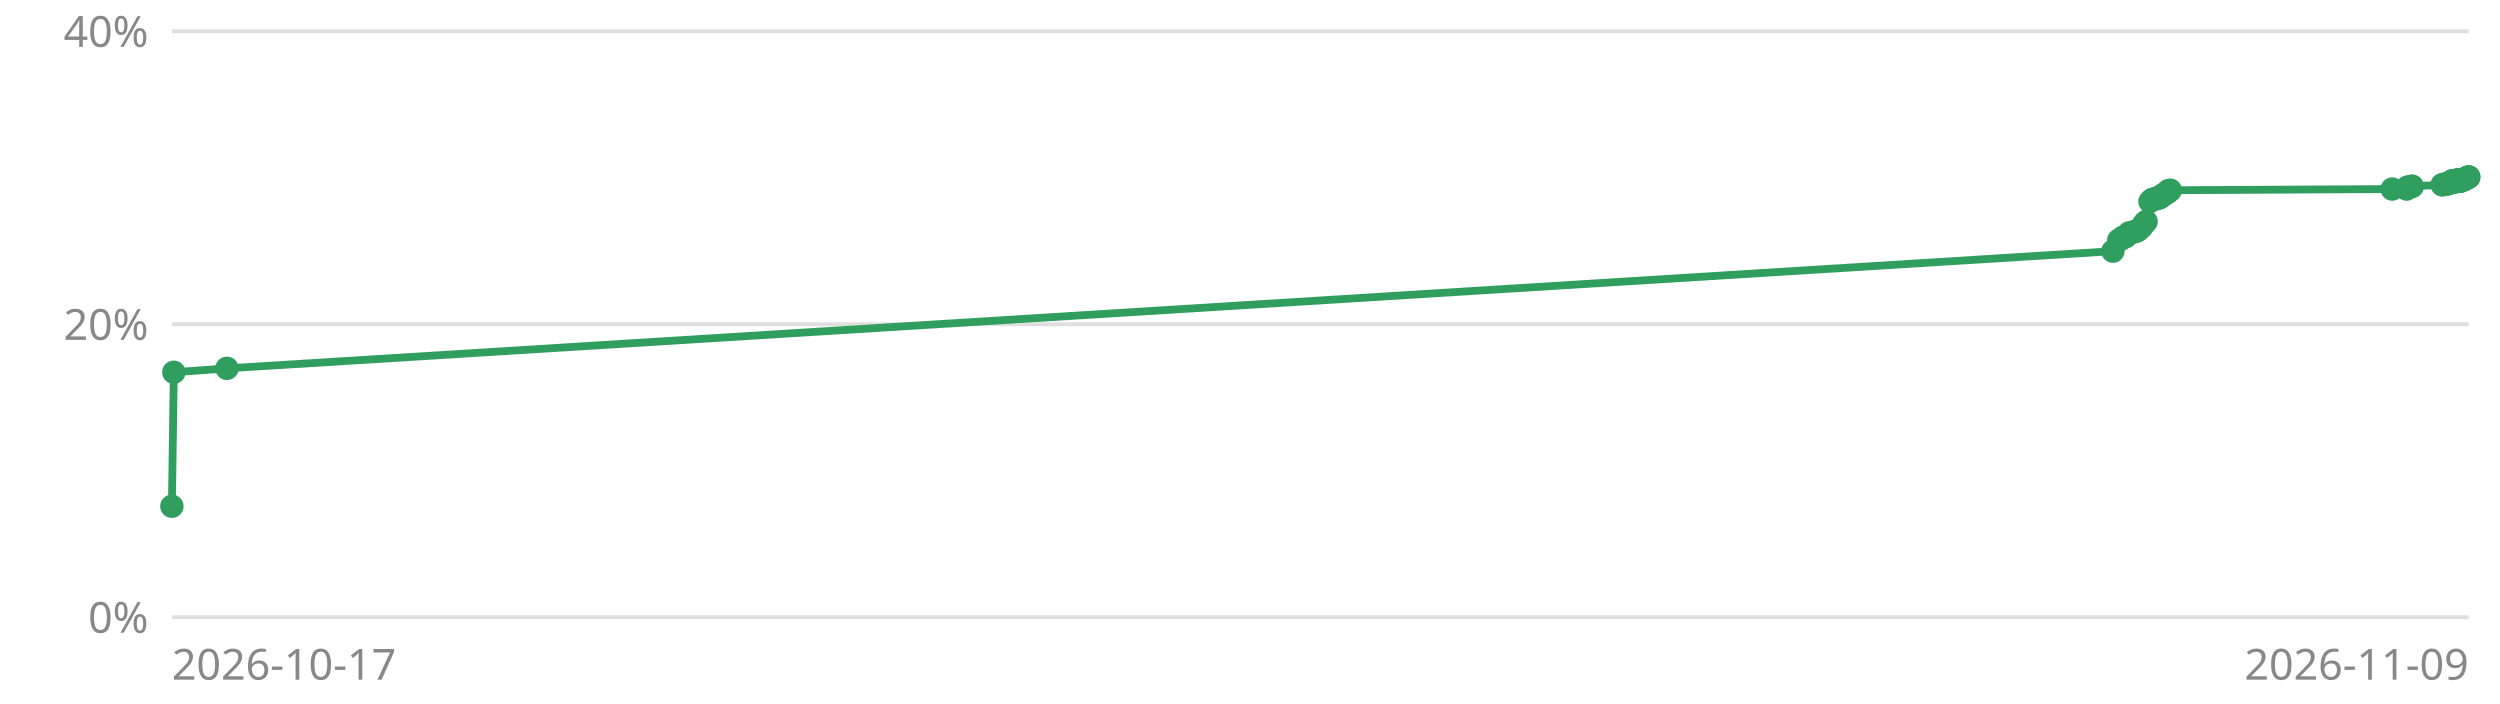
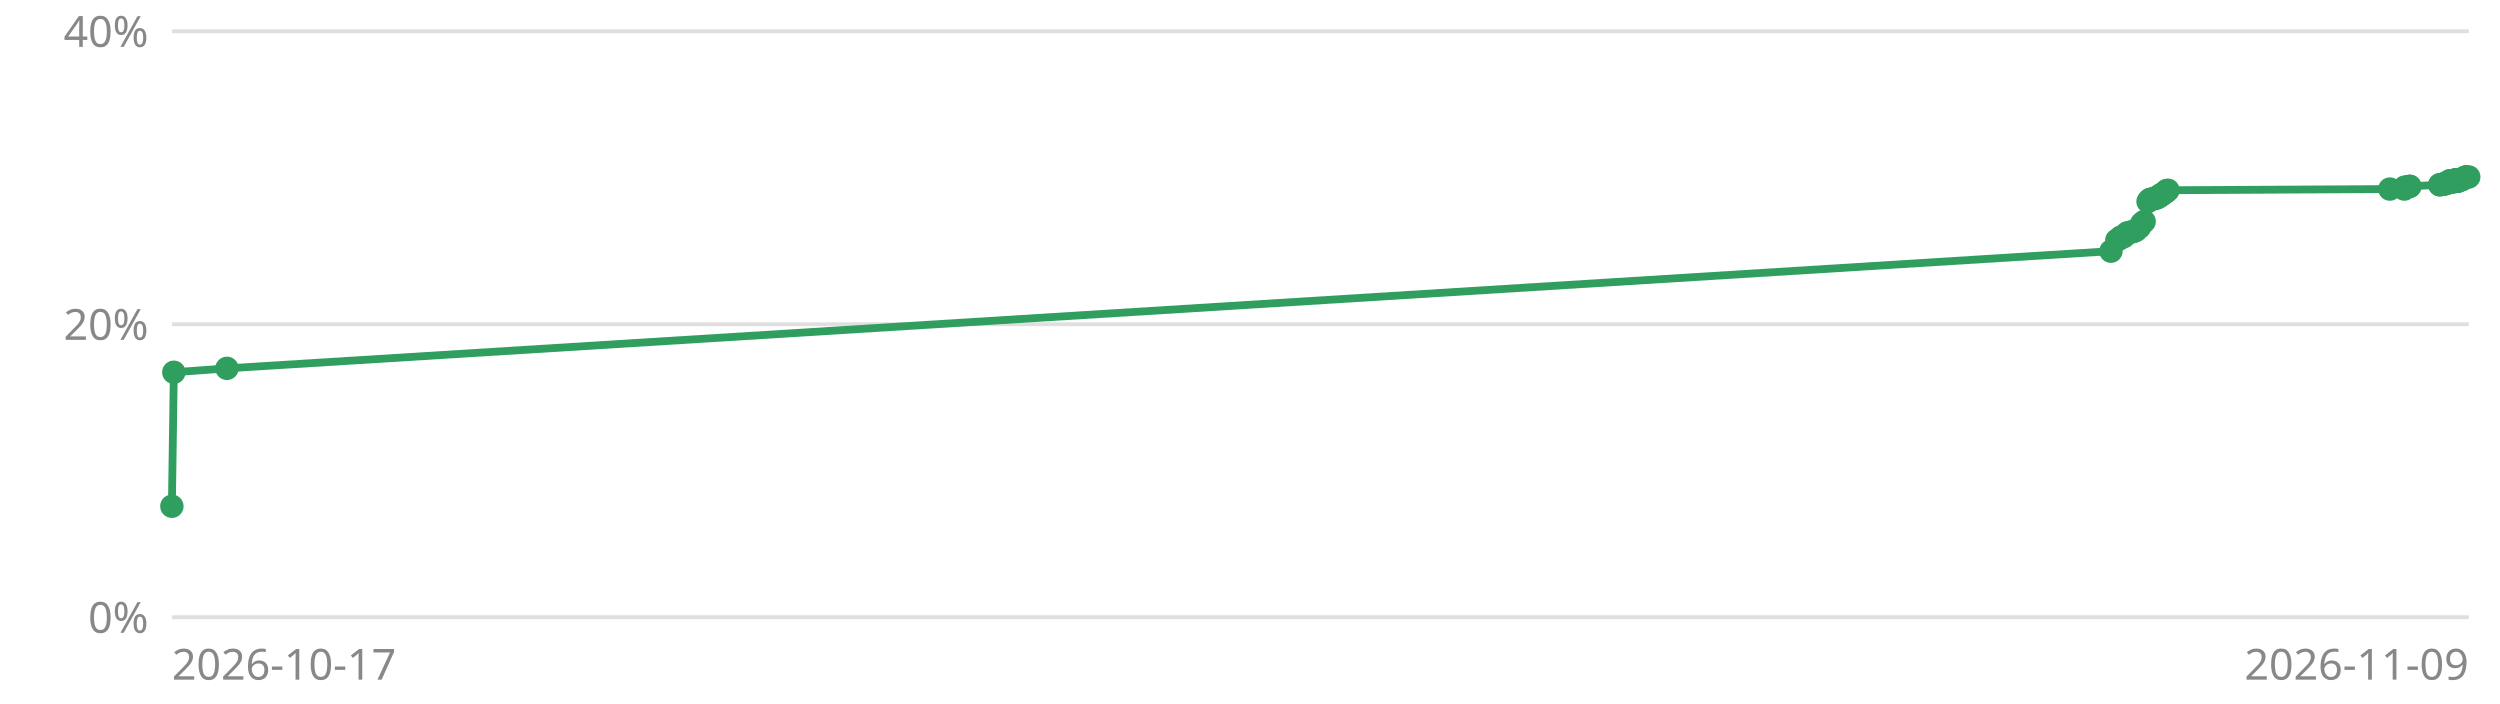
<svg xmlns="http://www.w3.org/2000/svg" viewBox="0 0 640 180" width="640" height="180" font-family="system-ui,sans-serif" font-size="11" fill="#888">
  <line x1="44" x2="632" y1="158.0" y2="158.0" stroke="#8884" />
  <text x="38" y="162.0" text-anchor="end">0%</text>
  <line x1="44" x2="632" y1="83.0" y2="83.0" stroke="#8884" />
  <text x="38" y="87.0" text-anchor="end">20%</text>
  <line x1="44" x2="632" y1="8.0" y2="8.0" stroke="#8884" />
  <text x="38" y="12.0" text-anchor="end">40%</text>
-   <polyline points="44.0,129.6 44.5,95.3 58.1,94.3 540.9,64.3 542.4,61.5 543.0,61.2 543.5,60.7 544.2,60.6 545.0,59.8 545.1,59.6 546.4,59.3 546.6,59.3 547.3,59.0 548.2,58.2 548.9,57.2 549.4,56.7 550.4,51.6 550.9,51.1 551.2,51.0 551.9,50.9 551.9,50.8 552.8,50.7 552.9,50.4 553.3,50.3 553.4,50.2 553.8,49.8 553.9,49.9 554.1,49.7 554.9,49.3 555.1,48.8 555.6,48.7 612.4,48.4 616.1,48.4 616.3,47.9 617.0,47.8 617.5,47.7 617.5,47.7 625.2,47.3 625.3,47.3 626.1,47.1 626.1,47.1 626.3,47.1 626.3,47.1 626.9,47.0 627.4,46.6 627.7,46.3 627.9,46.3 628.0,46.3 628.1,46.5 628.2,46.5 628.3,46.5 628.4,46.5 628.4,46.5 628.6,46.6 628.7,46.2 628.7,46.2 628.8,46.2 628.8,46.2 628.9,46.2 629.1,46.1 629.2,46.1 629.6,46.0 629.7,46.4 629.8,46.4 629.8,46.4 629.9,46.3 629.9,46.2 630.0,46.1 630.2,46.1 630.3,46.0 630.5,46.0 630.8,46.0 630.9,46.0 631.3,45.6 631.6,45.5 631.6,45.5 631.7,45.4 631.8,45.4 631.9,45.4 632.0,45.3 632.0,45.3" fill="none" stroke="#2f9e5f" stroke-width="2" stroke-linejoin="round" />
+   <polyline points="44.0,129.6 44.5,95.3 58.1,94.3 540.4,64.3 541.9,61.5 542.5,61.2 542.9,60.7 543.7,60.6 544.5,59.8 544.6,59.6 545.8,59.3 546.1,59.3 546.8,59.0 547.7,58.2 548.3,57.2 548.9,56.7 549.9,51.6 550.3,51.1 550.6,51.0 551.3,50.9 551.4,50.8 552.2,50.7 552.3,50.4 552.8,50.3 552.9,50.2 553.2,49.8 553.4,49.9 553.6,49.7 554.3,49.3 554.6,48.8 555.0,48.7 611.8,48.4 615.5,48.4 615.6,47.9 616.4,47.8 616.9,47.7 616.9,47.7 624.6,47.3 624.6,47.3 625.5,47.1 625.5,47.1 625.7,47.1 625.7,47.1 626.3,47.0 626.8,46.6 627.1,46.3 627.2,46.3 627.4,46.3 627.5,46.5 627.6,46.5 627.7,46.5 627.8,46.5 627.8,46.5 628.0,46.6 628.0,46.2 628.1,46.2 628.2,46.2 628.2,46.2 628.3,46.2 628.5,46.1 628.6,46.1 629.0,46.0 629.0,46.4 629.1,46.4 629.2,46.4 629.3,46.3 629.3,46.2 629.4,46.1 629.6,46.1 629.7,46.0 629.9,46.0 630.1,46.0 630.3,46.0 630.7,45.6 630.9,45.5 631.0,45.5 631.1,45.4 631.2,45.4 631.3,45.4 631.3,45.3 631.4,45.3 632.0,45.3" fill="none" stroke="#2f9e5f" stroke-width="2" stroke-linejoin="round" />
  <g fill="#2f9e5f">
    <circle cx="44.0" cy="129.6" r="3" />
    <circle cx="44.5" cy="95.3" r="3" />
    <circle cx="58.1" cy="94.3" r="3" />
-     <circle cx="540.9" cy="64.3" r="3" />
-     <circle cx="542.4" cy="61.5" r="3" />
-     <circle cx="543.0" cy="61.2" r="3" />
-     <circle cx="543.5" cy="60.7" r="3" />
-     <circle cx="544.2" cy="60.6" r="3" />
-     <circle cx="545.0" cy="59.8" r="3" />
-     <circle cx="545.1" cy="59.6" r="3" />
-     <circle cx="546.4" cy="59.3" r="3" />
-     <circle cx="546.6" cy="59.3" r="3" />
-     <circle cx="547.3" cy="59.0" r="3" />
-     <circle cx="548.2" cy="58.2" r="3" />
-     <circle cx="548.9" cy="57.2" r="3" />
-     <circle cx="549.4" cy="56.7" r="3" />
-     <circle cx="550.4" cy="51.6" r="3" />
-     <circle cx="550.9" cy="51.1" r="3" />
-     <circle cx="551.2" cy="51.0" r="3" />
-     <circle cx="551.9" cy="50.9" r="3" />
-     <circle cx="551.9" cy="50.8" r="3" />
-     <circle cx="552.8" cy="50.7" r="3" />
-     <circle cx="552.9" cy="50.4" r="3" />
-     <circle cx="553.3" cy="50.3" r="3" />
-     <circle cx="553.4" cy="50.2" r="3" />
-     <circle cx="553.8" cy="49.8" r="3" />
-     <circle cx="553.9" cy="49.9" r="3" />
-     <circle cx="554.1" cy="49.7" r="3" />
-     <circle cx="554.9" cy="49.3" r="3" />
-     <circle cx="555.1" cy="48.8" r="3" />
-     <circle cx="555.6" cy="48.7" r="3" />
-     <circle cx="612.4" cy="48.4" r="3" />
-     <circle cx="616.1" cy="48.4" r="3" />
-     <circle cx="616.3" cy="47.9" r="3" />
-     <circle cx="617.0" cy="47.8" r="3" />
-     <circle cx="617.5" cy="47.7" r="3" />
-     <circle cx="617.5" cy="47.7" r="3" />
-     <circle cx="625.2" cy="47.3" r="3" />
-     <circle cx="625.3" cy="47.3" r="3" />
-     <circle cx="626.1" cy="47.1" r="3" />
-     <circle cx="626.1" cy="47.1" r="3" />
-     <circle cx="626.3" cy="47.1" r="3" />
-     <circle cx="626.3" cy="47.1" r="3" />
-     <circle cx="626.9" cy="47.0" r="3" />
-     <circle cx="627.4" cy="46.6" r="3" />
-     <circle cx="627.7" cy="46.3" r="3" />
-     <circle cx="627.9" cy="46.3" r="3" />
-     <circle cx="628.0" cy="46.3" r="3" />
-     <circle cx="628.1" cy="46.5" r="3" />
-     <circle cx="628.2" cy="46.5" r="3" />
-     <circle cx="628.3" cy="46.5" r="3" />
-     <circle cx="628.4" cy="46.5" r="3" />
-     <circle cx="628.4" cy="46.5" r="3" />
-     <circle cx="628.6" cy="46.6" r="3" />
-     <circle cx="628.7" cy="46.2" r="3" />
-     <circle cx="628.7" cy="46.2" r="3" />
-     <circle cx="628.8" cy="46.2" r="3" />
-     <circle cx="628.8" cy="46.2" r="3" />
-     <circle cx="628.9" cy="46.2" r="3" />
-     <circle cx="629.1" cy="46.1" r="3" />
-     <circle cx="629.2" cy="46.1" r="3" />
-     <circle cx="629.6" cy="46.0" r="3" />
-     <circle cx="629.7" cy="46.4" r="3" />
-     <circle cx="629.8" cy="46.4" r="3" />
-     <circle cx="629.8" cy="46.4" r="3" />
-     <circle cx="629.9" cy="46.3" r="3" />
-     <circle cx="629.9" cy="46.2" r="3" />
-     <circle cx="630.0" cy="46.1" r="3" />
-     <circle cx="630.2" cy="46.1" r="3" />
+     <circle cx="540.4" cy="64.3" r="3" />
+     <circle cx="541.9" cy="61.5" r="3" />
+     <circle cx="542.5" cy="61.2" r="3" />
+     <circle cx="542.9" cy="60.7" r="3" />
+     <circle cx="543.7" cy="60.6" r="3" />
+     <circle cx="544.5" cy="59.8" r="3" />
+     <circle cx="544.6" cy="59.6" r="3" />
+     <circle cx="545.8" cy="59.3" r="3" />
+     <circle cx="546.1" cy="59.3" r="3" />
+     <circle cx="546.8" cy="59.0" r="3" />
+     <circle cx="547.7" cy="58.2" r="3" />
+     <circle cx="548.3" cy="57.2" r="3" />
+     <circle cx="548.9" cy="56.7" r="3" />
+     <circle cx="549.9" cy="51.6" r="3" />
+     <circle cx="550.3" cy="51.1" r="3" />
+     <circle cx="550.6" cy="51.0" r="3" />
+     <circle cx="551.3" cy="50.9" r="3" />
+     <circle cx="551.4" cy="50.8" r="3" />
+     <circle cx="552.2" cy="50.7" r="3" />
+     <circle cx="552.3" cy="50.4" r="3" />
+     <circle cx="552.8" cy="50.3" r="3" />
+     <circle cx="552.9" cy="50.2" r="3" />
+     <circle cx="553.2" cy="49.8" r="3" />
+     <circle cx="553.4" cy="49.9" r="3" />
+     <circle cx="553.6" cy="49.7" r="3" />
+     <circle cx="554.3" cy="49.3" r="3" />
+     <circle cx="554.6" cy="48.8" r="3" />
+     <circle cx="555.0" cy="48.7" r="3" />
+     <circle cx="611.8" cy="48.4" r="3" />
+     <circle cx="615.5" cy="48.4" r="3" />
+     <circle cx="615.6" cy="47.9" r="3" />
+     <circle cx="616.4" cy="47.8" r="3" />
+     <circle cx="616.9" cy="47.7" r="3" />
+     <circle cx="616.9" cy="47.7" r="3" />
+     <circle cx="624.6" cy="47.3" r="3" />
+     <circle cx="624.6" cy="47.3" r="3" />
+     <circle cx="625.5" cy="47.1" r="3" />
+     <circle cx="625.5" cy="47.1" r="3" />
+     <circle cx="625.7" cy="47.1" r="3" />
+     <circle cx="625.7" cy="47.1" r="3" />
+     <circle cx="626.3" cy="47.0" r="3" />
+     <circle cx="626.8" cy="46.6" r="3" />
+     <circle cx="627.1" cy="46.3" r="3" />
+     <circle cx="627.2" cy="46.3" r="3" />
+     <circle cx="627.4" cy="46.3" r="3" />
+     <circle cx="627.5" cy="46.5" r="3" />
+     <circle cx="627.6" cy="46.5" r="3" />
+     <circle cx="627.7" cy="46.5" r="3" />
+     <circle cx="627.8" cy="46.5" r="3" />
+     <circle cx="627.8" cy="46.5" r="3" />
+     <circle cx="628.0" cy="46.6" r="3" />
+     <circle cx="628.0" cy="46.2" r="3" />
+     <circle cx="628.1" cy="46.2" r="3" />
+     <circle cx="628.2" cy="46.2" r="3" />
+     <circle cx="628.2" cy="46.2" r="3" />
+     <circle cx="628.3" cy="46.2" r="3" />
+     <circle cx="628.5" cy="46.1" r="3" />
+     <circle cx="628.6" cy="46.1" r="3" />
+     <circle cx="629.0" cy="46.0" r="3" />
+     <circle cx="629.0" cy="46.4" r="3" />
+     <circle cx="629.1" cy="46.4" r="3" />
+     <circle cx="629.2" cy="46.4" r="3" />
+     <circle cx="629.3" cy="46.3" r="3" />
+     <circle cx="629.3" cy="46.2" r="3" />
+     <circle cx="629.4" cy="46.1" r="3" />
+     <circle cx="629.6" cy="46.1" r="3" />
+     <circle cx="629.7" cy="46.0" r="3" />
+     <circle cx="629.9" cy="46.0" r="3" />
+     <circle cx="630.1" cy="46.0" r="3" />
    <circle cx="630.3" cy="46.0" r="3" />
-     <circle cx="630.5" cy="46.0" r="3" />
-     <circle cx="630.8" cy="46.0" r="3" />
-     <circle cx="630.9" cy="46.0" r="3" />
-     <circle cx="631.3" cy="45.6" r="3" />
-     <circle cx="631.6" cy="45.5" r="3" />
-     <circle cx="631.6" cy="45.5" r="3" />
-     <circle cx="631.7" cy="45.4" r="3" />
-     <circle cx="631.8" cy="45.4" r="3" />
-     <circle cx="631.9" cy="45.4" r="3" />
-     <circle cx="632.0" cy="45.3" r="3" />
+     <circle cx="630.7" cy="45.6" r="3" />
+     <circle cx="630.9" cy="45.5" r="3" />
+     <circle cx="631.0" cy="45.5" r="3" />
+     <circle cx="631.1" cy="45.4" r="3" />
+     <circle cx="631.2" cy="45.4" r="3" />
+     <circle cx="631.3" cy="45.4" r="3" />
+     <circle cx="631.3" cy="45.3" r="3" />
+     <circle cx="631.4" cy="45.3" r="3" />
    <circle cx="632.0" cy="45.3" r="3" />
  </g>
  <text x="44" y="174">2026-10-17</text>
  <text x="632" y="174" text-anchor="end">2026-11-09</text>
</svg>
